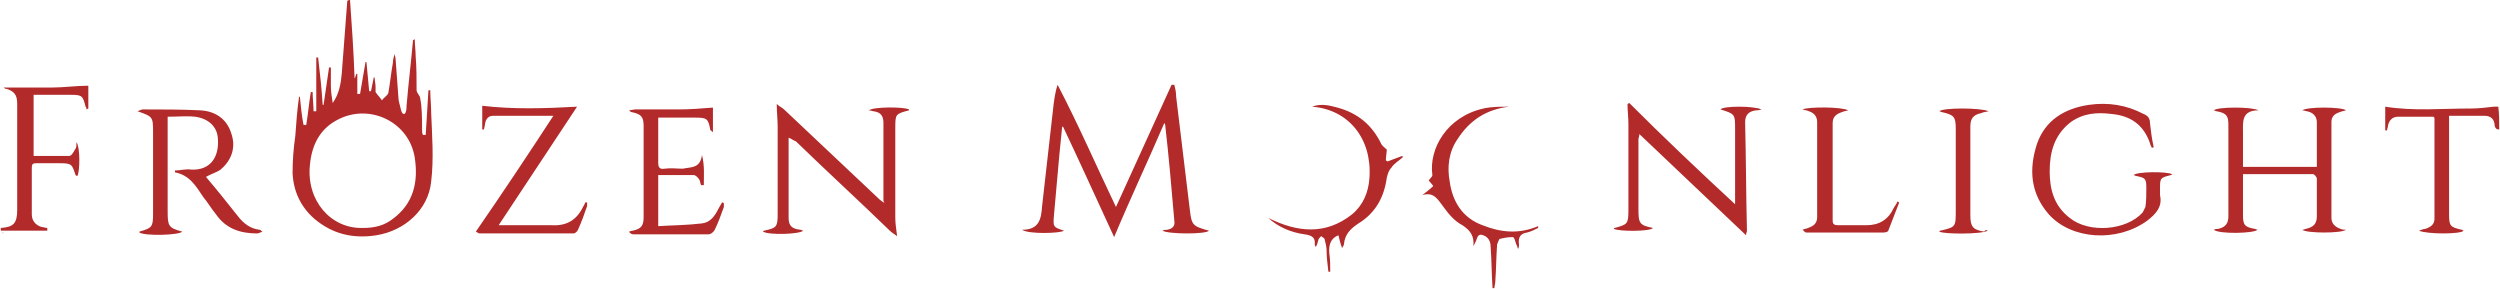
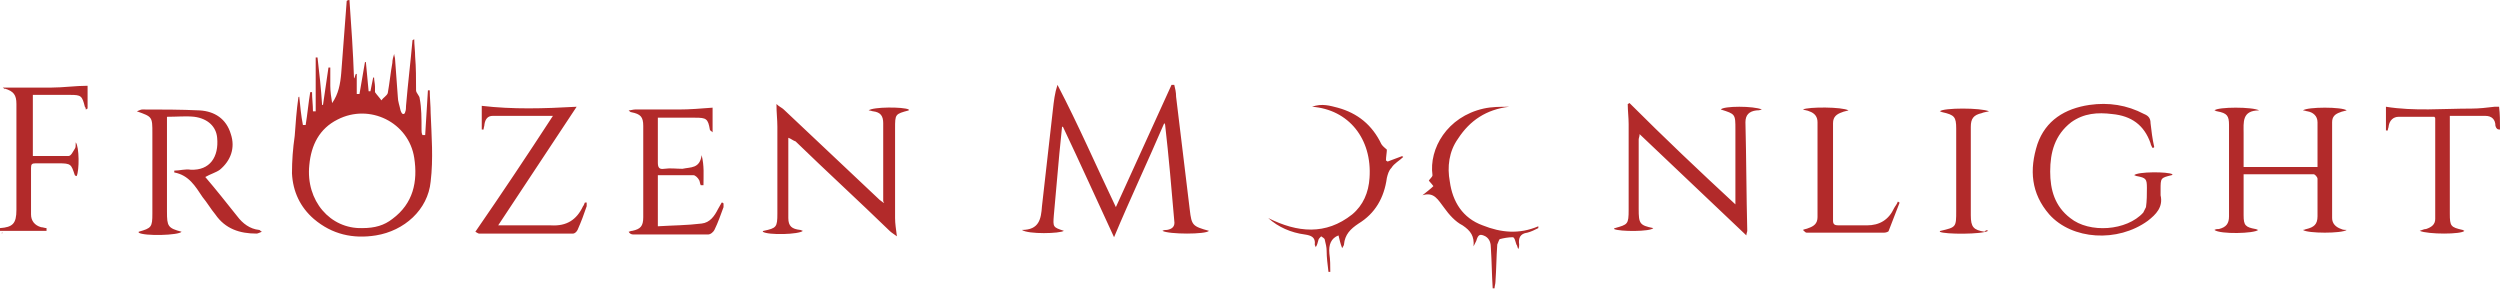
- <svg xmlns="http://www.w3.org/2000/svg" version="1.1" id="Layer_1" x="0" y="0" width="274" height="31.58" viewBox="0 0 274 31.6" xml:space="preserve">
+ <svg xmlns="http://www.w3.org/2000/svg" version="1.1" id="Layer_1" x="0" y="0" width="274" height="31.58" xml:space="preserve">
  <style>.st0{fill:#b22a2a}</style>
  <path class="st0" d="M.3 9.6h5.3c1.3 0 2.7-.2 4-.2v2.5c-.1 0-.1.1-.2.1 0-.1 0-.2-.1-.3-.3-1.2-.4-1.3-1.6-1.3H3.6v6.7h3.9c.3 0 .5-.5.7-.8.1-.1.1-.4.1-.7.4.5.4 3.1.1 3.7-.1 0-.2-.1-.2-.1-.4-1.2-.4-1.3-1.8-1.3H3.9c-.4 0-.5.1-.5.5v5.1c0 .7.4 1.2 1.1 1.4.2 0 .4.1.6.1v.3H0V25c1.4-.1 1.8-.5 1.8-2V11.4c0-1-.3-1.4-1.3-1.7.1.2 0 0-.2-.1zM274 14.2c-.3 0-.4-.1-.5-.4 0-.7-.4-1.1-1.1-1.1h-3.9v10.7c0 1.4.1 1.5 1.4 1.8.1 0 .1.1.2.1-.3.4-4 .4-4.9 0 .3-.1.5-.2.7-.2.6-.2 1-.5 1-1.1V13c0-.1 0-.1-.1-.2h-3.9c-.6 0-1 .4-1.1 1 0 .2-.1.3-.1.5h-.2v-2.6c3.1.5 6.2.2 9.4.2.8 0 1.7-.1 2.5-.2h.5c.1.8.1 1.6.1 2.5zM.2 25.5h.1l-.1.1v-.1zm32.6-14.9c.1 1 .2 2.1.4 3.1h.3c.2-1.2.3-2.4.5-3.6h.2c0 .7.1 1.4.1 2.1h.3V6.3h.2c.2 1.7.4 3.5.5 5.2h.1c.2-1.4.4-2.7.6-4.1h.2v2c0 .6.1 1.3.2 1.9.7-1 .9-2.1 1-3.3.2-2.6.4-5.2.6-7.9 0 0 .1-.1.3-.1.2 2.8.4 5.7.5 8.6.1-.1.1-.3.2-.5h.1v2.2h.3c.2-1.2.4-2.3.6-3.5h.1c.1 1.1.2 2.1.3 3.2h.2l.3-1.5h.1c0 .3.1.7.1 1v.6c.2.3.5.6.7.9.2-.3.6-.5.7-.8.2-1.1.3-2.2.5-3.3 0-.3.1-.7.2-1 0 .2.1.4.1.6.1 1.4.2 2.8.3 4.1 0 .5.2 1 .3 1.5.1.3.2.4.3.4s.2-.1.2-.2c.1-.2.1-.5.1-.7.2-2.4.5-4.8.7-7.1 0-.1 0-.1.2-.2 0 .6.1 1.3.1 1.9.1 1.2.1 2.4.1 3.7 0 .3.4.6.4.9.2 1 .2 2.2.2 3.4 0 .2 0 .4.1.6h.3c.1-1.6.2-3.3.3-4.9h.2c0 .8.1 1.7.1 2.5.1 2.5.3 5 0 7.5-.3 3.1-2.9 5.4-6 5.9-2.5.4-4.8-.1-6.8-1.8-1.5-1.3-2.3-3-2.4-5 0-1.4.1-2.7.3-4.1.1-1.4.2-2.8.4-4.2 0-.1.1-.1.1-.1zM39.7 25c1.4 0 2.4-.3 3.3-1 2.3-1.7 2.8-4.1 2.4-6.7-.6-3.9-4.9-6-8.4-4.2-2 1-2.9 2.8-3.1 5-.4 3.9 2.3 7 5.8 6.9zm72.3.2c1.9 0 2.1-1.2 2.2-2.6.4-3.5.8-7.1 1.2-10.6.1-.9.2-1.8.5-2.7 2.3 4.4 4.2 8.8 6.4 13.4 2.1-4.6 4.1-9 6.1-13.4h.3c.1.4.2.8.2 1.3.5 4.1 1 8.2 1.5 12.4.2 1.7.3 1.8 2.1 2.3-.3.4-4.4.4-5.1 0 .2-.1.3-.1.5-.1.6-.1.9-.4.8-1-.3-3.5-.6-7-1-10.5 0 0 0-.1-.1-.2-1.8 4.2-3.7 8.2-5.5 12.5-1.9-4.1-3.7-8.1-5.6-12.1h-.1l-.3 3c-.2 2.2-.4 4.5-.6 6.7-.1 1.3-.1 1.3 1.1 1.7-.4.3-3.9.4-4.6-.1zM86.4 15.1v8.8c0 .9.4 1.2 1.3 1.3.1 0 .2.1.3.1-.4.4-3.8.5-4.4.1 0 0 0-.1.1-.1 1.4-.3 1.5-.4 1.5-1.9v-9.5c0-.8-.1-1.5-.1-2.5.3.3.6.4.8.6l10.5 9.9c.1.1.3.2.4.3h.1s0-.1-.1-.1v-8.6c0-.8-.3-1.2-1.1-1.3-.1 0-.3-.1-.5-.1.5-.4 3.8-.4 4.4-.1v.1c-1.5.4-1.5.4-1.5 2v9.8c0 .6.1 1.2.2 2-.4-.3-.6-.4-.8-.6-3.4-3.3-6.9-6.5-10.3-9.8-.3-.1-.5-.3-.8-.4V15v.1zm103.8 7.3v-8.2c0-1.7 0-1.7-1.6-2.2.3-.4 3.6-.4 4.5 0-.3.1-.4.1-.6.1-.8.1-1.2.5-1.2 1.3.1 4 .1 7.9.2 11.9 0 .1-.1.3-.1.5l-11.7-11.1c0 .3-.1.4-.1.6v7.6c0 1.6.1 1.8 1.6 2.1-.3.4-3.7.4-4.3.1 0 0 0-.1.1-.1 1.4-.4 1.5-.4 1.5-2v-9.4c0-.7-.1-1.5-.1-2.2.1 0 .1-.1.2-.1 3.8 3.8 7.6 7.4 11.6 11.1zm63.8-4.1v-4.9c0-.7-.5-1.1-1.1-1.2-.1 0-.3-.1-.5-.1.5-.4 4.3-.4 4.8 0-.3.1-.5.1-.7.2-.6.2-.9.5-.9 1.1v10.5c0 .6.4 1 1 1.2.2.1.4.1.6.1-.5.4-4.3.4-4.8 0 .2 0 .3-.1.4-.1.8-.2 1.2-.5 1.2-1.4v-4.1c0-.2-.3-.5-.4-.5h-7.7v4.5c0 1.1.2 1.3 1.3 1.5.1 0 .2.1.3.1-.4.4-4.2.5-4.8 0 .2-.1.3-.1.5-.1.8-.2 1.1-.6 1.1-1.4v-10c0-1-.2-1.3-1.3-1.5-.1 0-.2-.1-.3-.1.4-.4 4.2-.4 4.9 0-1.9 0-1.7 1.3-1.7 2.5v3.7h8.1zM22.5 19.4c1.2 1.4 2.3 2.8 3.5 4.3.6.8 1.4 1.4 2.4 1.5.1 0 .1.1.3.2-.3.1-.4.2-.6.2-1.8 0-3.4-.5-4.5-2.1-.5-.6-.9-1.3-1.4-1.9-.8-1.2-1.5-2.4-3.1-2.7v-.2c.6 0 1.2-.2 1.8-.1 2.1.1 3.1-1.4 2.9-3.5-.1-1.2-1-2.1-2.5-2.3-.9-.1-1.9 0-3 0v10.4c0 1.6.1 1.8 1.6 2.2-.3.4-4.1.5-4.7.1v-.1c1.4-.4 1.5-.5 1.5-2v-8.8c0-1.8 0-1.8-1.7-2.4.3-.1.4-.2.6-.2 2.1 0 4.2 0 6.3.1 1.6.1 2.9.9 3.4 2.6.5 1.5 0 2.9-1.2 3.9-.4.3-1.1.5-1.6.8zm213.4-3.2c-.1-.2-.2-.4-.2-.5-.7-2-2.1-3-4.2-3.2-1.6-.2-3.1-.1-4.5.9-1.8 1.4-2.3 3.3-2.3 5.4 0 2 .5 3.8 2.2 5.1 2.1 1.7 6.2 1.4 8-.6l.3-.6c.1-.7.1-1.4.1-2.1 0-1-.1-1.1-1.1-1.3-.1 0-.2-.1-.3-.1.4-.4 3.7-.4 4.2-.1 0 0 0 .1-.1.1-1.2.3-1.2.3-1.2 1.6v.6c.3 1.3-.5 2.1-1.4 2.8-3.3 2.4-8.3 2.1-10.8-.7-2-2.3-2.2-4.9-1.3-7.7.9-2.6 3-3.9 5.7-4.3 2.1-.3 4.1 0 6 1 .5.2.7.5.7 1 .1.9.2 1.7.4 2.6 0 .1-.1.1-.2.1zM60.6 12.7H54c-.5 0-.8.3-.9.9 0 .2-.1.4-.1.6h-.2v-2.6c3.4.4 6.8.3 10.4.1-2.9 4.4-5.7 8.6-8.6 13h5.8c1.7.1 2.8-.6 3.5-2.1.1-.1.1-.2.2-.4h.2v.4c-.3.9-.6 1.7-1 2.6-.1.2-.3.4-.5.4H52.5c-.1 0-.2-.1-.4-.2 2.9-4.2 5.7-8.4 8.5-12.7zM76.9 17c.3 1.2.2 2.2.2 3.3h-.3c-.1-.2-.1-.5-.2-.6-.1-.2-.4-.5-.6-.5h-3.9v5.6c1.6-.1 3.2-.1 4.8-.3.9-.1 1.4-.8 1.8-1.6.1-.2.3-.5.4-.7.1 0 .1 0 .2.1v.4c-.3.8-.6 1.7-1 2.5-.1.2-.4.5-.7.5h-8.2c-.2 0-.4-.1-.5-.3.1 0 .2-.1.4-.1.9-.2 1.2-.5 1.2-1.5v-10c0-1-.3-1.3-1.3-1.5-.1 0-.2-.1-.3-.2.2 0 .5-.1.7-.1h4.8c1.2 0 2.4-.1 3.7-.2v2.7c-.2-.2-.3-.2-.3-.3-.2-1.2-.4-1.3-1.6-1.3h-4.1v4.9c0 .5.1.8.7.7.7-.1 1.3 0 2 0 .9-.2 1.9 0 2.1-1.5zm79 4.4c.5-.4.9-.7 1.2-1 0 0-.3-.4-.5-.6.1-.2.4-.4.4-.6-.4-2.9 1.6-6.4 5.6-7.3.9-.2 1.8-.2 2.8-.2-2.5.3-4.3 1.5-5.6 3.5-1 1.4-1.2 3.1-.9 4.7.3 2.2 1.4 4 3.6 4.8 2 .8 4 1 6.1.1v.2c-.4.2-.8.4-1.2.5-.8.1-1 .6-.9 1.3 0 .2 0 .3-.1.5-.1-.2-.1-.4-.2-.5-.1-.3-.2-.8-.4-.8-.5 0-1 .1-1.4.2-.1 0-.2.4-.3.6-.1 1.4-.1 2.7-.2 4.1 0 .2-.1.5-.1.7h-.2c-.1-1.5-.1-2.9-.2-4.4 0-.5-.1-1-.6-1.3-.6-.3-.8-.2-1 .5l-.3.6c.1-1.1-.3-1.7-1.2-2.3-.8-.4-1.5-1.2-2-1.9-.7-.9-1.1-1.8-2.4-1.4zm-3.9-5c0 .3-.1.8-.1 1.2.1 0 .1.1.2.1.5-.2 1.1-.4 1.6-.6 0 0 0 .1.1.1-.4.4-1 .7-1.3 1.2-.3.3-.4.7-.5 1.1-.3 2.2-1.3 3.9-3.1 5-.9.6-1.5 1.2-1.6 2.3 0 .1-.1.2-.2.4-.2-.5-.3-1-.4-1.4-.8.3-1.1 1-1 2 .1.7.1 1.3.1 2h-.2c-.1-.8-.2-1.6-.2-2.3 0-.4-.1-.8-.2-1.2 0-.2-.3-.3-.4-.4-.1.1-.3.3-.3.4-.1.3-.1.5-.3.8 0-.1-.1-.2-.1-.3.1-.8-.4-1-1.1-1.1-1.5-.2-2.9-.8-4-1.8 3.2 1.6 6.3 1.9 9.2-.4 1.2-1 1.8-2.4 1.9-4 .3-4.3-2.3-7.5-6.3-7.8 1.1-.4 2-.1 2.8.1 2.2.6 3.8 1.9 4.8 4 .2.3.4.4.6.6zm50.6-4.3c-.3.1-.5.1-.7.2-.6.2-1 .5-1 1.2v10.7c0 .4.2.5.6.5h3.1c1.4 0 2.4-.6 3-1.9.1-.2.3-.4.4-.7.1 0 .1.1.2.1-.4 1-.8 2.1-1.2 3.1 0 .1-.3.2-.5.2H198c-.1 0-.2-.1-.4-.3.2-.1.4-.1.6-.2.6-.2 1-.5 1-1.2V13.4c0-.6-.3-1-.9-1.2-.2-.1-.4-.1-.7-.2.6-.3 4.3-.3 5 .1zm15.3 13.2c-.6.4-4.8.4-5.3.1 0 0 0-.1.1-.1 1.7-.4 1.7-.4 1.7-2.2v-9c0-1.3-.2-1.5-1.5-1.8-.1 0-.2-.1-.3-.1.4-.4 4.5-.4 5.4 0-.4.1-.6.1-.8.2-.9.2-1.2.6-1.2 1.5v9.7c0 1.3.3 1.6 1.5 1.8.2-.2.2-.2.4-.1z" />
  <path class="st0" d="M86.4 15.1V15v.1c.1-.1 0 0 0 0zm10.5 7.1c0 .1 0 0 0 0-.1 0 0 0 0 0z" />
</svg>
